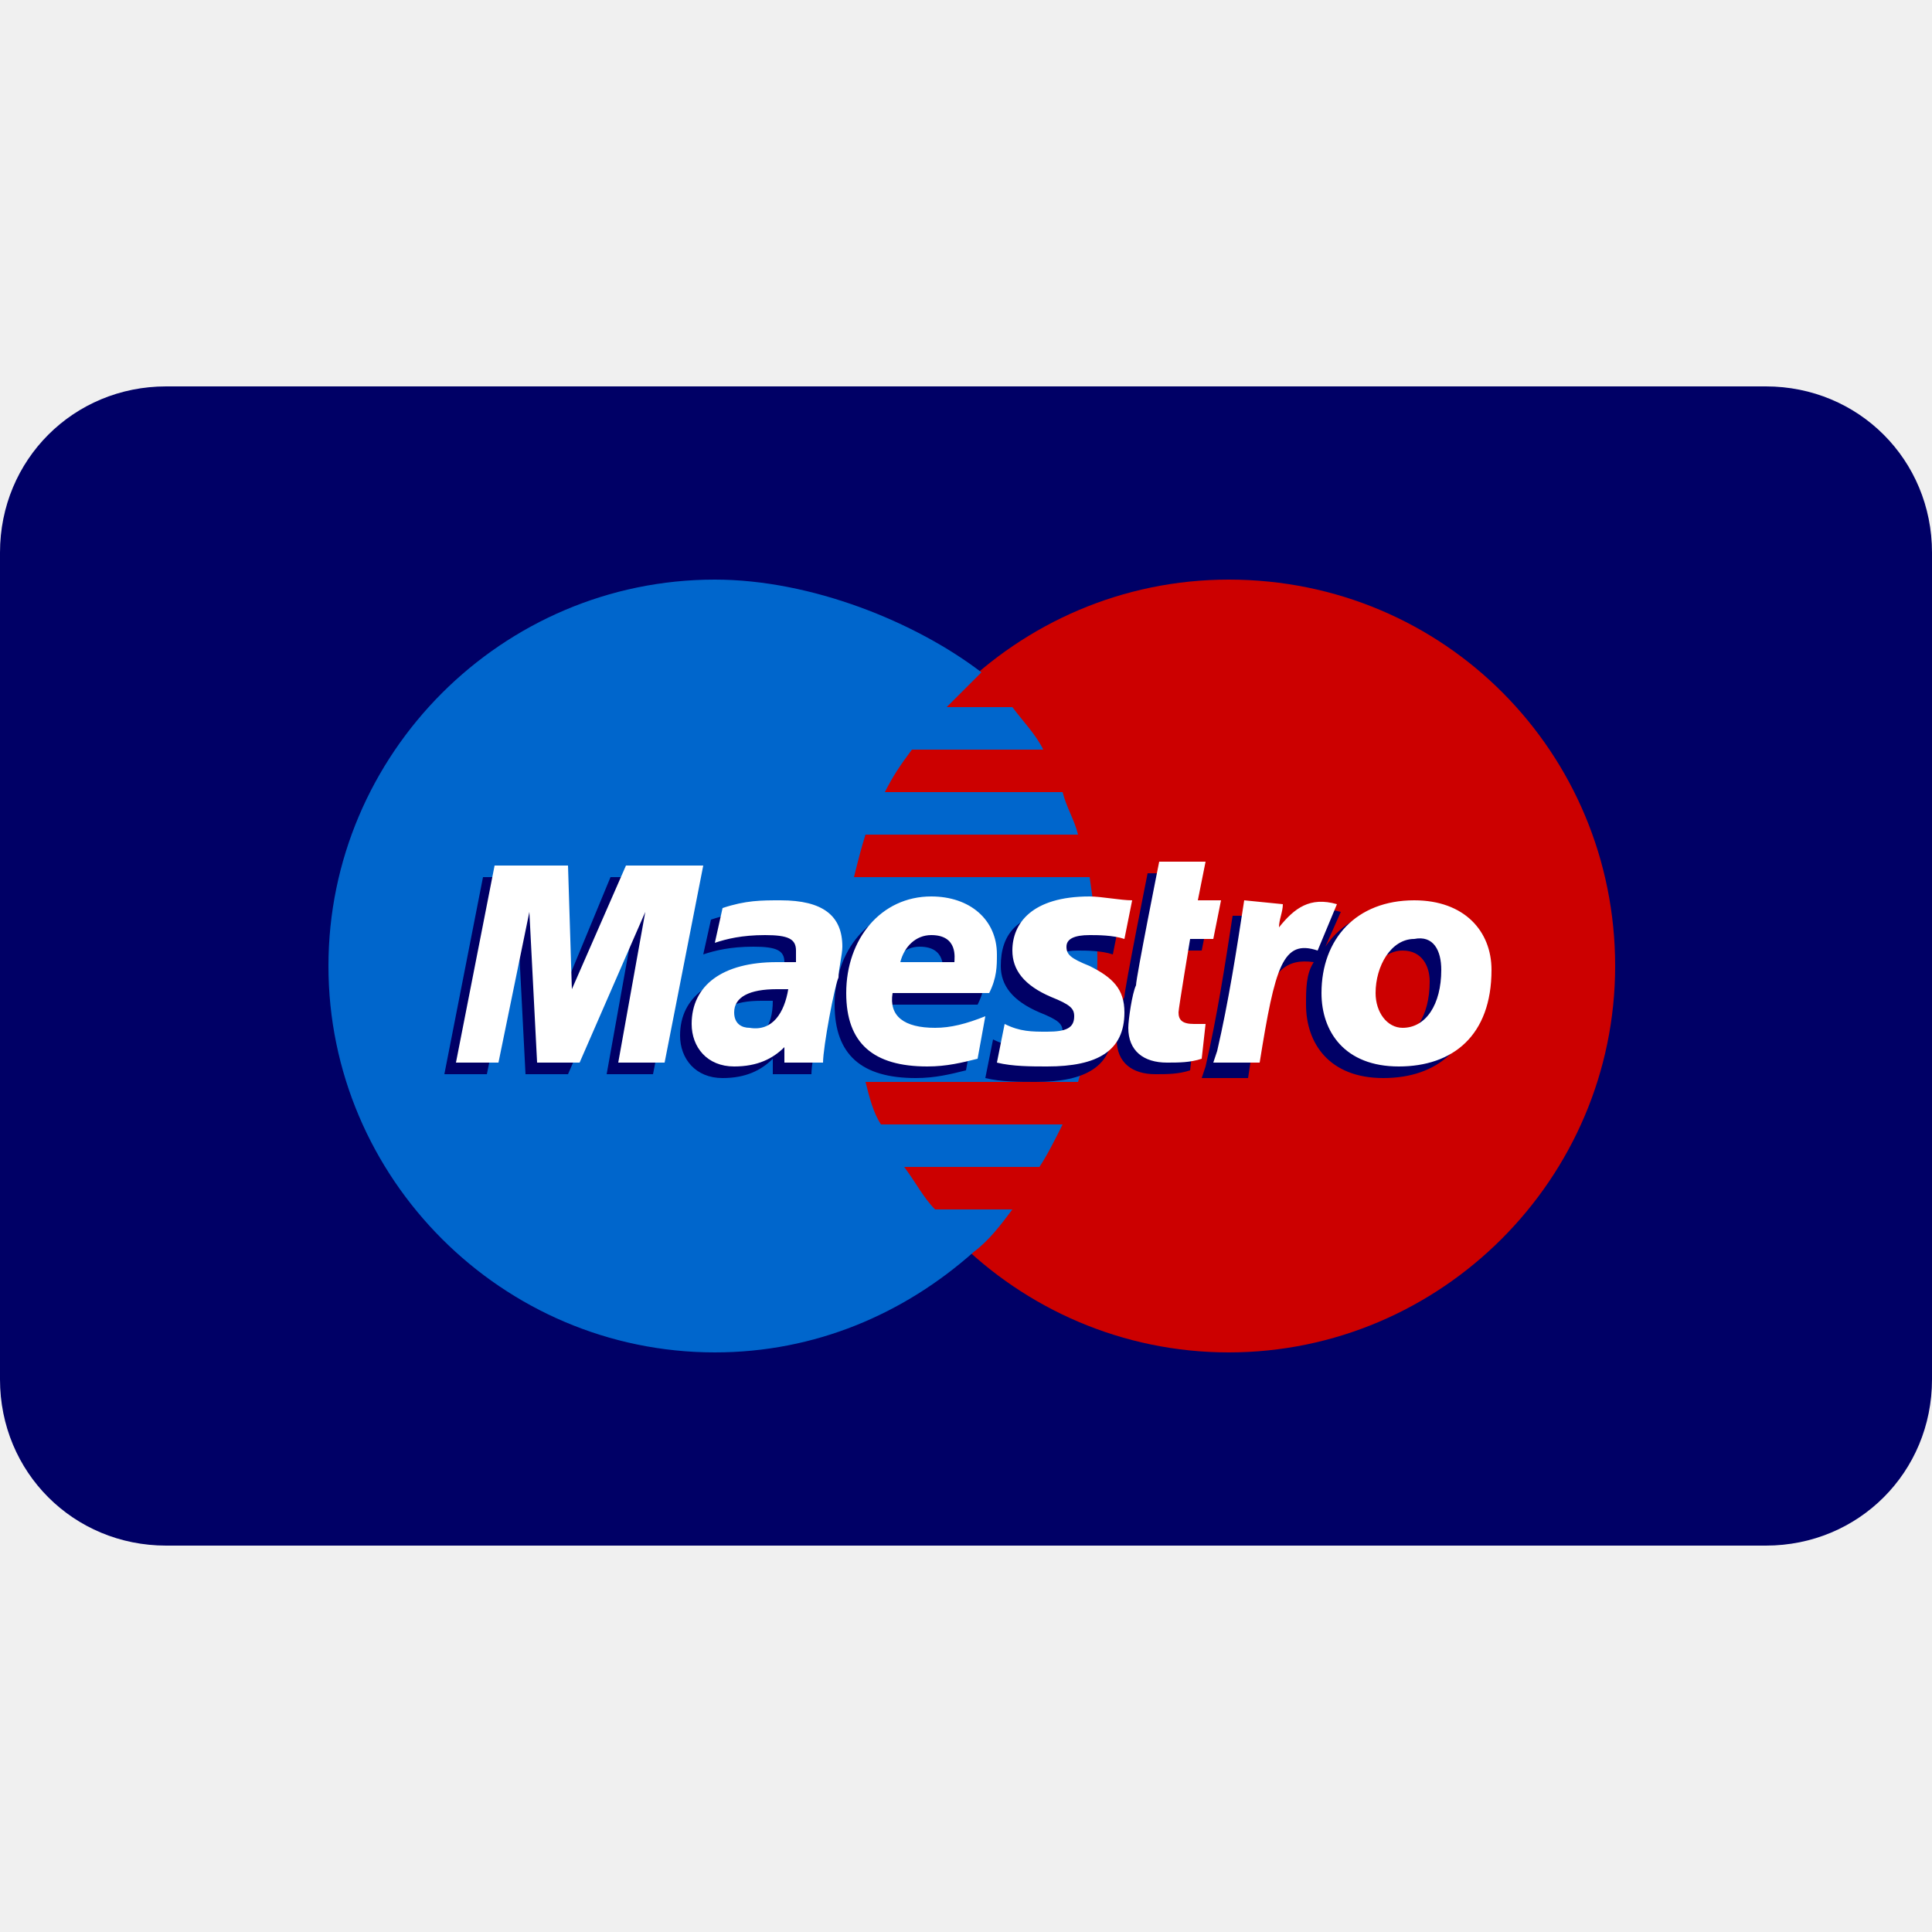
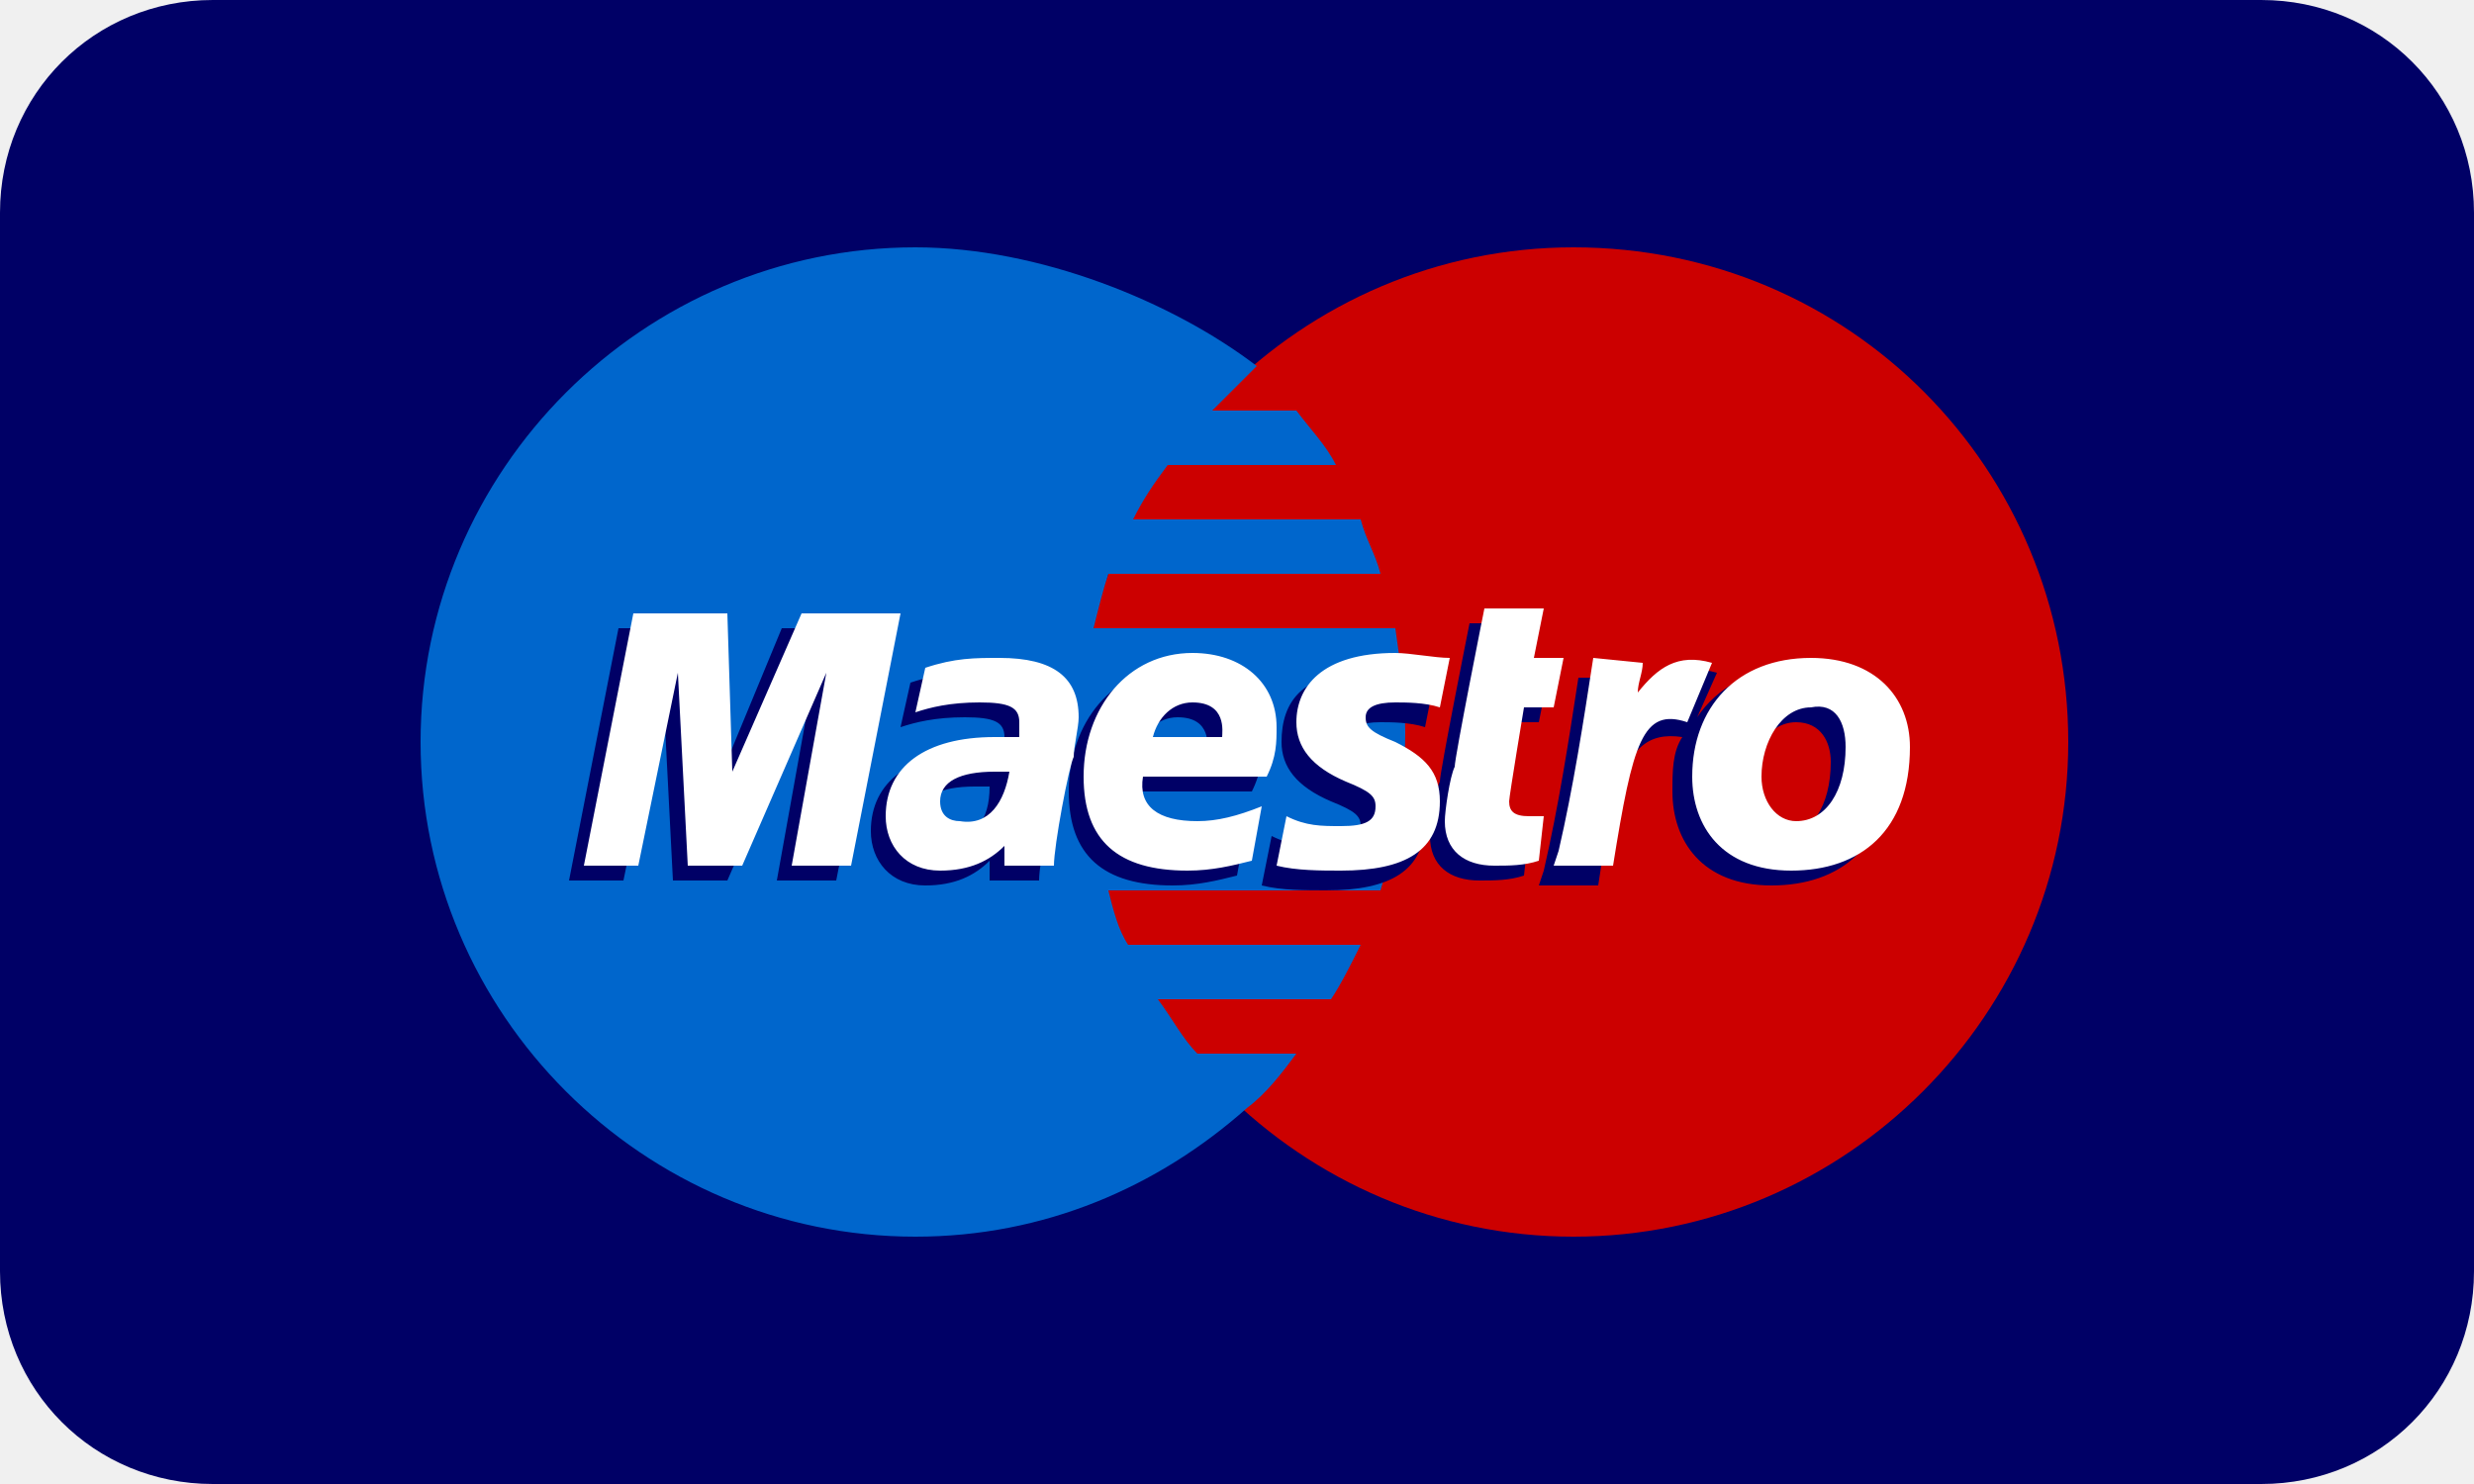
- <svg xmlns="http://www.w3.org/2000/svg" id="maestro" viewBox="0 0 50 50">
-   <style>
-     .st0{fill:#000066;} .st1{fill:#CC0000;} .st2{fill:#0066CC;} .st3{fill:#FFFFFF;}
-   </style>
-   <path class="st0" d="M0 14.3C0 11.9 1.9 10 4.3 10h41.4c2.4 0 4.3 1.9 4.3 4.3v21.4c0 2.4-1.9 4.3-4.3 4.3H4.3C1.9 40 0 38.1 0 35.7V14.3z" />
-   <path class="st1" d="M41.8 25c0 5.5-4.5 10-10 10s-10-4.5-10-10 4.5-10 10-10c5.6 0 10 4.5 10 10" />
-   <path class="st2" d="M24.2 31.3c-.3-.3-.5-.7-.8-1.1h3.5c.2-.3.4-.7.6-1.1h-4.7c-.2-.3-.3-.7-.4-1.1h5.5c.3-1 .5-2.1.5-3.2 0-.7-.1-1.4-.2-2.1h-6.1c.1-.4.2-.8.3-1.1h5.5c-.1-.4-.3-.7-.4-1.1h-4.6c.2-.4.4-.7.7-1.1H27c-.2-.4-.5-.7-.8-1.1h-1.7l.9-.9C23.7 16.1 21 15 18.5 15c-5.5 0-10 4.5-10 10s4.5 10 10 10c2.6 0 4.9-1 6.7-2.6.4-.3.7-.7 1-1.1h-2" />
-   <path class="st0" d="M24.4 25.2c0-.1.1-.7-.6-.7-.4 0-.7.3-.8.7h1.4zm.6 2.5c-.4.1-.8.2-1.3.2-1.4 0-2.1-.6-2.1-1.9 0-1.4.9-2.5 2.2-2.5 1 0 1.7.6 1.7 1.5 0 .3 0 .6-.2 1h-2.5c-.1.6.3.9 1.1.9.4 0 .8-.1 1.3-.3l-.2 1.1zm.9-2.7c0 .5.3.9 1 1.2.5.2.6.3.6.5 0 .3-.2.4-.7.4-.4 0-.7 0-1.1-.2l-.2 1c.4.1.9.1 1.3.1 1.3 0 2-.4 2-1.4 0-.6-.3-.9-.9-1.2-.5-.2-.6-.3-.6-.5s.2-.3.6-.3c.2 0 .6 0 .9.1l.2-1c-.3 0-.8-.1-1.1-.1-1.6-.1-2 .6-2 1.4m-5.9.9h-.3c-.7 0-1.1.2-1.1.6 0 .3.2.4.4.4.7.1 1-.3 1-1zm1 1.9h-1v-.4c-.3.3-.7.5-1.3.5-.7 0-1.1-.5-1.1-1.1 0-1 .8-1.6 2.2-1.6h.5v-.3c0-.3-.2-.4-.8-.4-.6 0-1 .1-1.3.2l.2-.9c.6-.2 1-.2 1.5-.2 1.1 0 1.6.4 1.6 1.2 0 .2-.1.6-.1.8-.1.3-.4 1.8-.4 2.2zm9.8-.1c-.3.1-.6.1-.9.1-.6 0-1-.3-1-.9 0-.2.1-.9.2-1.1 0-.2.6-3.2.6-3.2h1.2l-.2 1h.6l-.2 1h-.6s-.3 1.8-.3 1.9c0 .2.1.3.4.3h.3l-.1.9m5.2-.8c-.4 0-.7-.4-.7-.9 0-.7.4-1.4 1-1.4.5 0 .7.4.7.8 0 .9-.4 1.5-1 1.5zm.3-3.4c-.9 0-1.6.4-2 1l.4-.9c-.7-.2-1.1.1-1.5.6 0 0-.1.1-.1.2v-.7h-1.2c-.2 1.3-.4 2.6-.7 3.9l-.1.3h1.2c.1-.7.2-1.2.3-1.6.3-1.2.7-1.5 1.4-1.4-.2.3-.2.7-.2 1.1 0 1 .6 1.9 2 1.9s2.4-.8 2.4-2.5c.1-1-.6-1.9-1.9-1.9zm-19.4 4.3h-1.2l.7-3.9-1.7 3.9h-1.1l-.2-3.9-.8 3.9h-1.1l1-5.1h1.9l.2 2.9 1.2-2.9h2.1l-1 5.1" />
-   <path class="st3" d="M24.7 24.9c0-.1.1-.7-.6-.7-.4 0-.7.3-.8.7h1.4zm.6 2.5c-.4.1-.8.2-1.3.2-1.4 0-2.1-.6-2.1-1.9 0-1.4.9-2.5 2.2-2.5 1 0 1.7.6 1.7 1.5 0 .3 0 .6-.2 1h-2.5c-.1.6.3.9 1.1.9.4 0 .8-.1 1.3-.3l-.2 1.1zm.9-2.8c0 .5.3.9 1 1.2.5.2.6.3.6.5 0 .3-.2.4-.7.4-.4 0-.7 0-1.1-.2l-.2 1c.4.1.9.1 1.3.1 1.3 0 2-.4 2-1.4 0-.6-.3-.9-.9-1.2-.5-.2-.6-.3-.6-.5s.2-.3.6-.3c.2 0 .6 0 .9.1l.2-1c-.3 0-.8-.1-1.1-.1-1.5 0-2 .7-2 1.4m-5.8 1h-.3c-.7 0-1.1.2-1.1.6 0 .3.2.4.4.4.6.1.9-.4 1-1zm.9 1.9h-1v-.4c-.3.3-.7.5-1.3.5-.7 0-1.1-.5-1.1-1.1 0-1 .8-1.6 2.2-1.6h.5v-.3c0-.3-.2-.4-.8-.4-.6 0-1 .1-1.3.2l.2-.9c.6-.2 1-.2 1.5-.2 1.1 0 1.6.4 1.6 1.2 0 .2-.1.6-.1.8-.1.2-.4 1.8-.4 2.2zm9.8-.1c-.3.1-.6.1-.9.1-.6 0-1-.3-1-.9 0-.2.1-.9.2-1.1 0-.2.6-3.2.6-3.2h1.2l-.2 1h.6l-.2 1h-.6s-.3 1.8-.3 1.9c0 .2.1.3.4.3h.3l-.1.9m7.5-2.3c0-1-.7-1.8-2-1.8-1.5 0-2.4 1-2.4 2.4 0 1 .6 1.9 2 1.9s2.4-.8 2.4-2.5zm-1.3 0c0 .9-.4 1.5-1 1.5-.4 0-.7-.4-.7-.9 0-.7.4-1.4 1-1.4.5-.1.7.3.7.8zm-5.1-1.8c-.2 1.3-.4 2.6-.7 3.9l-.1.3h1.2c.4-2.5.6-3.2 1.5-2.9l.5-1.2c-.7-.2-1.1.1-1.5.6 0-.2.1-.4.1-.6l-1-.1m-15 4.2H16l.7-3.9-1.7 3.9h-1.1l-.2-3.9-.8 3.9h-1.1l1-5.1h1.9l.1 3.2 1.4-3.2h2l-1 5.1" />
+ <svg xmlns="http://www.w3.org/2000/svg" version="1.1" id="maestro" x="0px" y="0px" width="50px" height="30px" viewBox="0 0 50 30" style="enable-background:new 0 0 50 30;" xml:space="preserve">
+   <style type="text/css">
+ 	.st0{fill:#000066;}
+ 	.st1{fill:#CC0000;}
+ 	.st2{fill:#0066CC;}
+ 	.st3{fill:#FFFFFF;}
+ </style>
+   <path class="st0" d="M0,4.3C0,1.9,1.9,0,4.3,0h41.4C48.1,0,50,1.9,50,4.3v21.4c0,2.4-1.9,4.3-4.3,4.3H4.3C1.9,30,0,28.1,0,25.7V4.3z  " />
+   <path class="st1" d="M41.8,15c0,5.5-4.5,10-10,10s-10-4.5-10-10s4.5-10,10-10C37.4,5,41.8,9.5,41.8,15" />
+   <path class="st2" d="M24.2,21.3c-0.3-0.3-0.5-0.7-0.8-1.1h3.5c0.2-0.3,0.4-0.7,0.6-1.1h-4.7c-0.2-0.3-0.3-0.7-0.4-1.1h5.5  c0.3-1,0.5-2.1,0.5-3.2c0-0.7-0.1-1.4-0.2-2.1h-6.1c0.1-0.4,0.2-0.8,0.3-1.1h5.5c-0.1-0.4-0.3-0.7-0.4-1.1h-4.6  c0.2-0.4,0.4-0.7,0.7-1.1H27c-0.2-0.4-0.5-0.7-0.8-1.1h-1.7l0.9-0.9C23.7,6.1,21,5,18.5,5c-5.5,0-10,4.5-10,10s4.5,10,10,10  c2.6,0,4.9-1,6.7-2.6c0.4-0.3,0.7-0.7,1-1.1L24.2,21.3" />
+   <path class="st0" d="M24.4,15.2c0-0.1,0.1-0.7-0.6-0.7c-0.4,0-0.7,0.3-0.8,0.7H24.4z M25,17.7c-0.4,0.1-0.8,0.2-1.3,0.2  c-1.4,0-2.1-0.6-2.1-1.9c0-1.4,0.9-2.5,2.2-2.5c1,0,1.7,0.6,1.7,1.5c0,0.3,0,0.6-0.2,1h-2.5c-0.1,0.6,0.3,0.9,1.1,0.9  c0.4,0,0.8-0.1,1.3-0.3C25.2,16.6,25,17.7,25,17.7z M25.9,15c0,0.5,0.3,0.9,1,1.2c0.5,0.2,0.6,0.3,0.6,0.5c0,0.3-0.2,0.4-0.7,0.4  c-0.4,0-0.7,0-1.1-0.2l-0.2,1c0.4,0.1,0.9,0.1,1.3,0.1c1.3,0,2-0.4,2-1.4c0-0.6-0.3-0.9-0.9-1.2c-0.5-0.2-0.6-0.3-0.6-0.5  s0.2-0.3,0.6-0.3c0.2,0,0.6,0,0.9,0.1l0.2-1c-0.3,0-0.8-0.1-1.1-0.1C26.3,13.5,25.9,14.2,25.9,15 M20,15.9h-0.3  c-0.7,0-1.1,0.2-1.1,0.6c0,0.3,0.2,0.4,0.4,0.4C19.7,17,20,16.6,20,15.9z M21,17.8h-1v-0.4c-0.3,0.3-0.7,0.5-1.3,0.5  c-0.7,0-1.1-0.5-1.1-1.1c0-1,0.8-1.6,2.2-1.6h0.5v-0.3c0-0.3-0.2-0.4-0.8-0.4c-0.6,0-1,0.1-1.3,0.2l0.2-0.9c0.6-0.2,1-0.2,1.5-0.2  c1.1,0,1.6,0.4,1.6,1.2c0,0.2-0.1,0.6-0.1,0.8C21.3,15.9,21,17.4,21,17.8z M30.8,17.7c-0.3,0.1-0.6,0.1-0.9,0.1c-0.6,0-1-0.3-1-0.9  c0-0.2,0.1-0.9,0.2-1.1c0-0.2,0.6-3.2,0.6-3.2h1.2l-0.2,1h0.6l-0.2,1h-0.6c0,0-0.3,1.8-0.3,1.9c0,0.2,0.1,0.3,0.4,0.3h0.3L30.8,17.7   M36,16.9c-0.4,0-0.7-0.4-0.7-0.9c0-0.7,0.4-1.4,1-1.4c0.5,0,0.7,0.4,0.7,0.8C37,16.3,36.6,16.9,36,16.9z M36.3,13.5  c-0.9,0-1.6,0.4-2,1l0.4-0.9c-0.7-0.2-1.1,0.1-1.5,0.6c0,0-0.1,0.1-0.1,0.2v-0.7h-1.2c-0.2,1.3-0.4,2.6-0.7,3.9l-0.1,0.3h1.2  c0.1-0.7,0.2-1.2,0.3-1.6c0.3-1.2,0.7-1.5,1.4-1.4c-0.2,0.3-0.2,0.7-0.2,1.1c0,1,0.6,1.9,2,1.9s2.4-0.8,2.4-2.5  C38.3,14.4,37.6,13.5,36.3,13.5z M16.9,17.8h-1.2l0.7-3.9l-1.7,3.9h-1.1l-0.2-3.9l-0.8,3.9h-1.1l1-5.1h1.9l0.2,2.9l1.2-2.9h2.1  L16.9,17.8" />
+   <path class="st3" d="M24.7,14.9c0-0.1,0.1-0.7-0.6-0.7c-0.4,0-0.7,0.3-0.8,0.7H24.7z M25.3,17.4c-0.4,0.1-0.8,0.2-1.3,0.2  c-1.4,0-2.1-0.6-2.1-1.9c0-1.4,0.9-2.5,2.2-2.5c1,0,1.7,0.6,1.7,1.5c0,0.3,0,0.6-0.2,1h-2.5c-0.1,0.6,0.3,0.9,1.1,0.9  c0.4,0,0.8-0.1,1.3-0.3C25.5,16.3,25.3,17.4,25.3,17.4z M26.2,14.6c0,0.5,0.3,0.9,1,1.2c0.5,0.2,0.6,0.3,0.6,0.5  c0,0.3-0.2,0.4-0.7,0.4c-0.4,0-0.7,0-1.1-0.2l-0.2,1c0.4,0.1,0.9,0.1,1.3,0.1c1.3,0,2-0.4,2-1.4c0-0.6-0.3-0.9-0.9-1.2  c-0.5-0.2-0.6-0.3-0.6-0.5s0.2-0.3,0.6-0.3c0.2,0,0.6,0,0.9,0.1l0.2-1c-0.3,0-0.8-0.1-1.1-0.1C26.7,13.2,26.2,13.9,26.2,14.6   M20.4,15.6h-0.3c-0.7,0-1.1,0.2-1.1,0.6c0,0.3,0.2,0.4,0.4,0.4C20,16.7,20.3,16.2,20.4,15.6z M21.3,17.5h-1v-0.4  c-0.3,0.3-0.7,0.5-1.3,0.5c-0.7,0-1.1-0.5-1.1-1.1c0-1,0.8-1.6,2.2-1.6h0.5v-0.3c0-0.3-0.2-0.4-0.8-0.4c-0.6,0-1,0.1-1.3,0.2  l0.2-0.9c0.6-0.2,1-0.2,1.5-0.2c1.1,0,1.6,0.4,1.6,1.2c0,0.2-0.1,0.6-0.1,0.8C21.6,15.5,21.3,17.1,21.3,17.5z M31.1,17.4  c-0.3,0.1-0.6,0.1-0.9,0.1c-0.6,0-1-0.3-1-0.9c0-0.2,0.1-0.9,0.2-1.1c0-0.2,0.6-3.2,0.6-3.2h1.2l-0.2,1h0.6l-0.2,1h-0.6  c0,0-0.3,1.8-0.3,1.9c0,0.2,0.1,0.3,0.4,0.3h0.3L31.1,17.4 M38.6,15.1c0-1-0.7-1.8-2-1.8c-1.5,0-2.4,1-2.4,2.4c0,1,0.6,1.9,2,1.9  S38.6,16.8,38.6,15.1z M37.3,15.1c0,0.9-0.4,1.5-1,1.5c-0.4,0-0.7-0.4-0.7-0.9c0-0.7,0.4-1.4,1-1.4C37.1,14.2,37.3,14.6,37.3,15.1z   M32.2,13.3c-0.2,1.3-0.4,2.6-0.7,3.9l-0.1,0.3h1.2c0.4-2.5,0.6-3.2,1.5-2.9l0.5-1.2c-0.7-0.2-1.1,0.1-1.5,0.6  c0-0.2,0.1-0.4,0.1-0.6L32.2,13.3 M17.2,17.5H16l0.7-3.9L15,17.5h-1.1l-0.2-3.9l-0.8,3.9h-1.1l1-5.1h1.9l0.1,3.2l1.4-3.2h2  L17.2,17.5" />
</svg>
